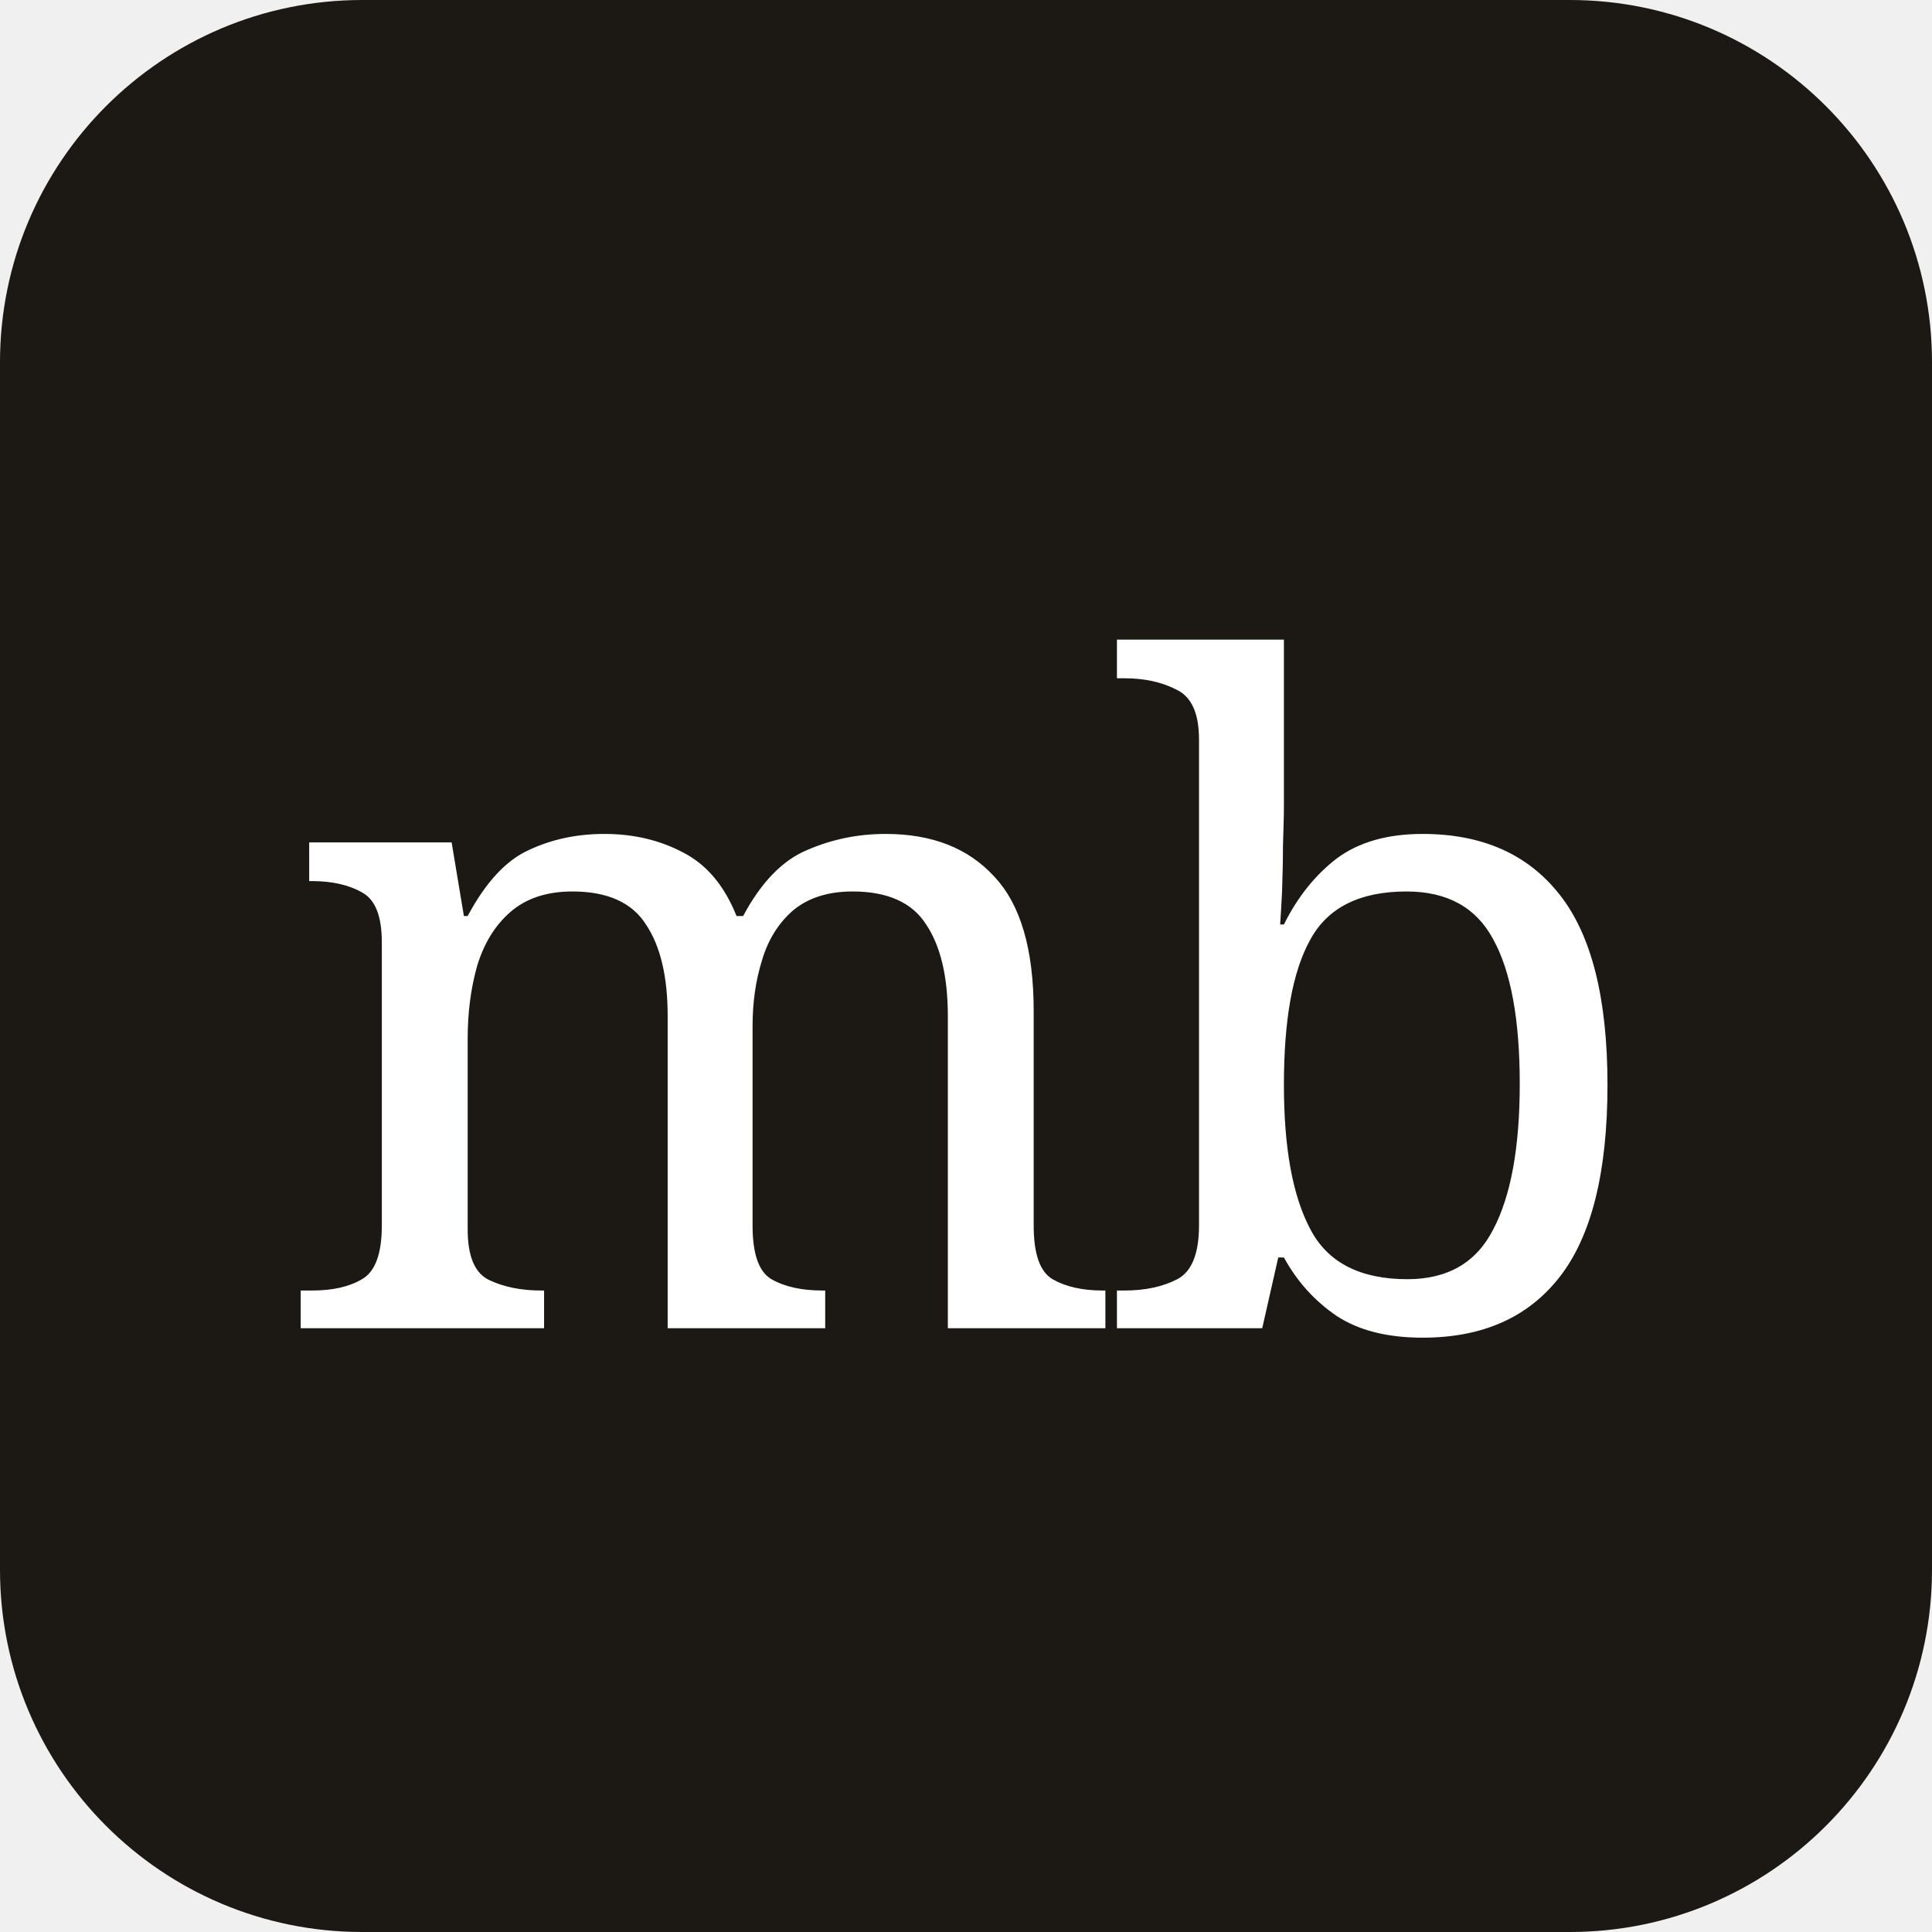
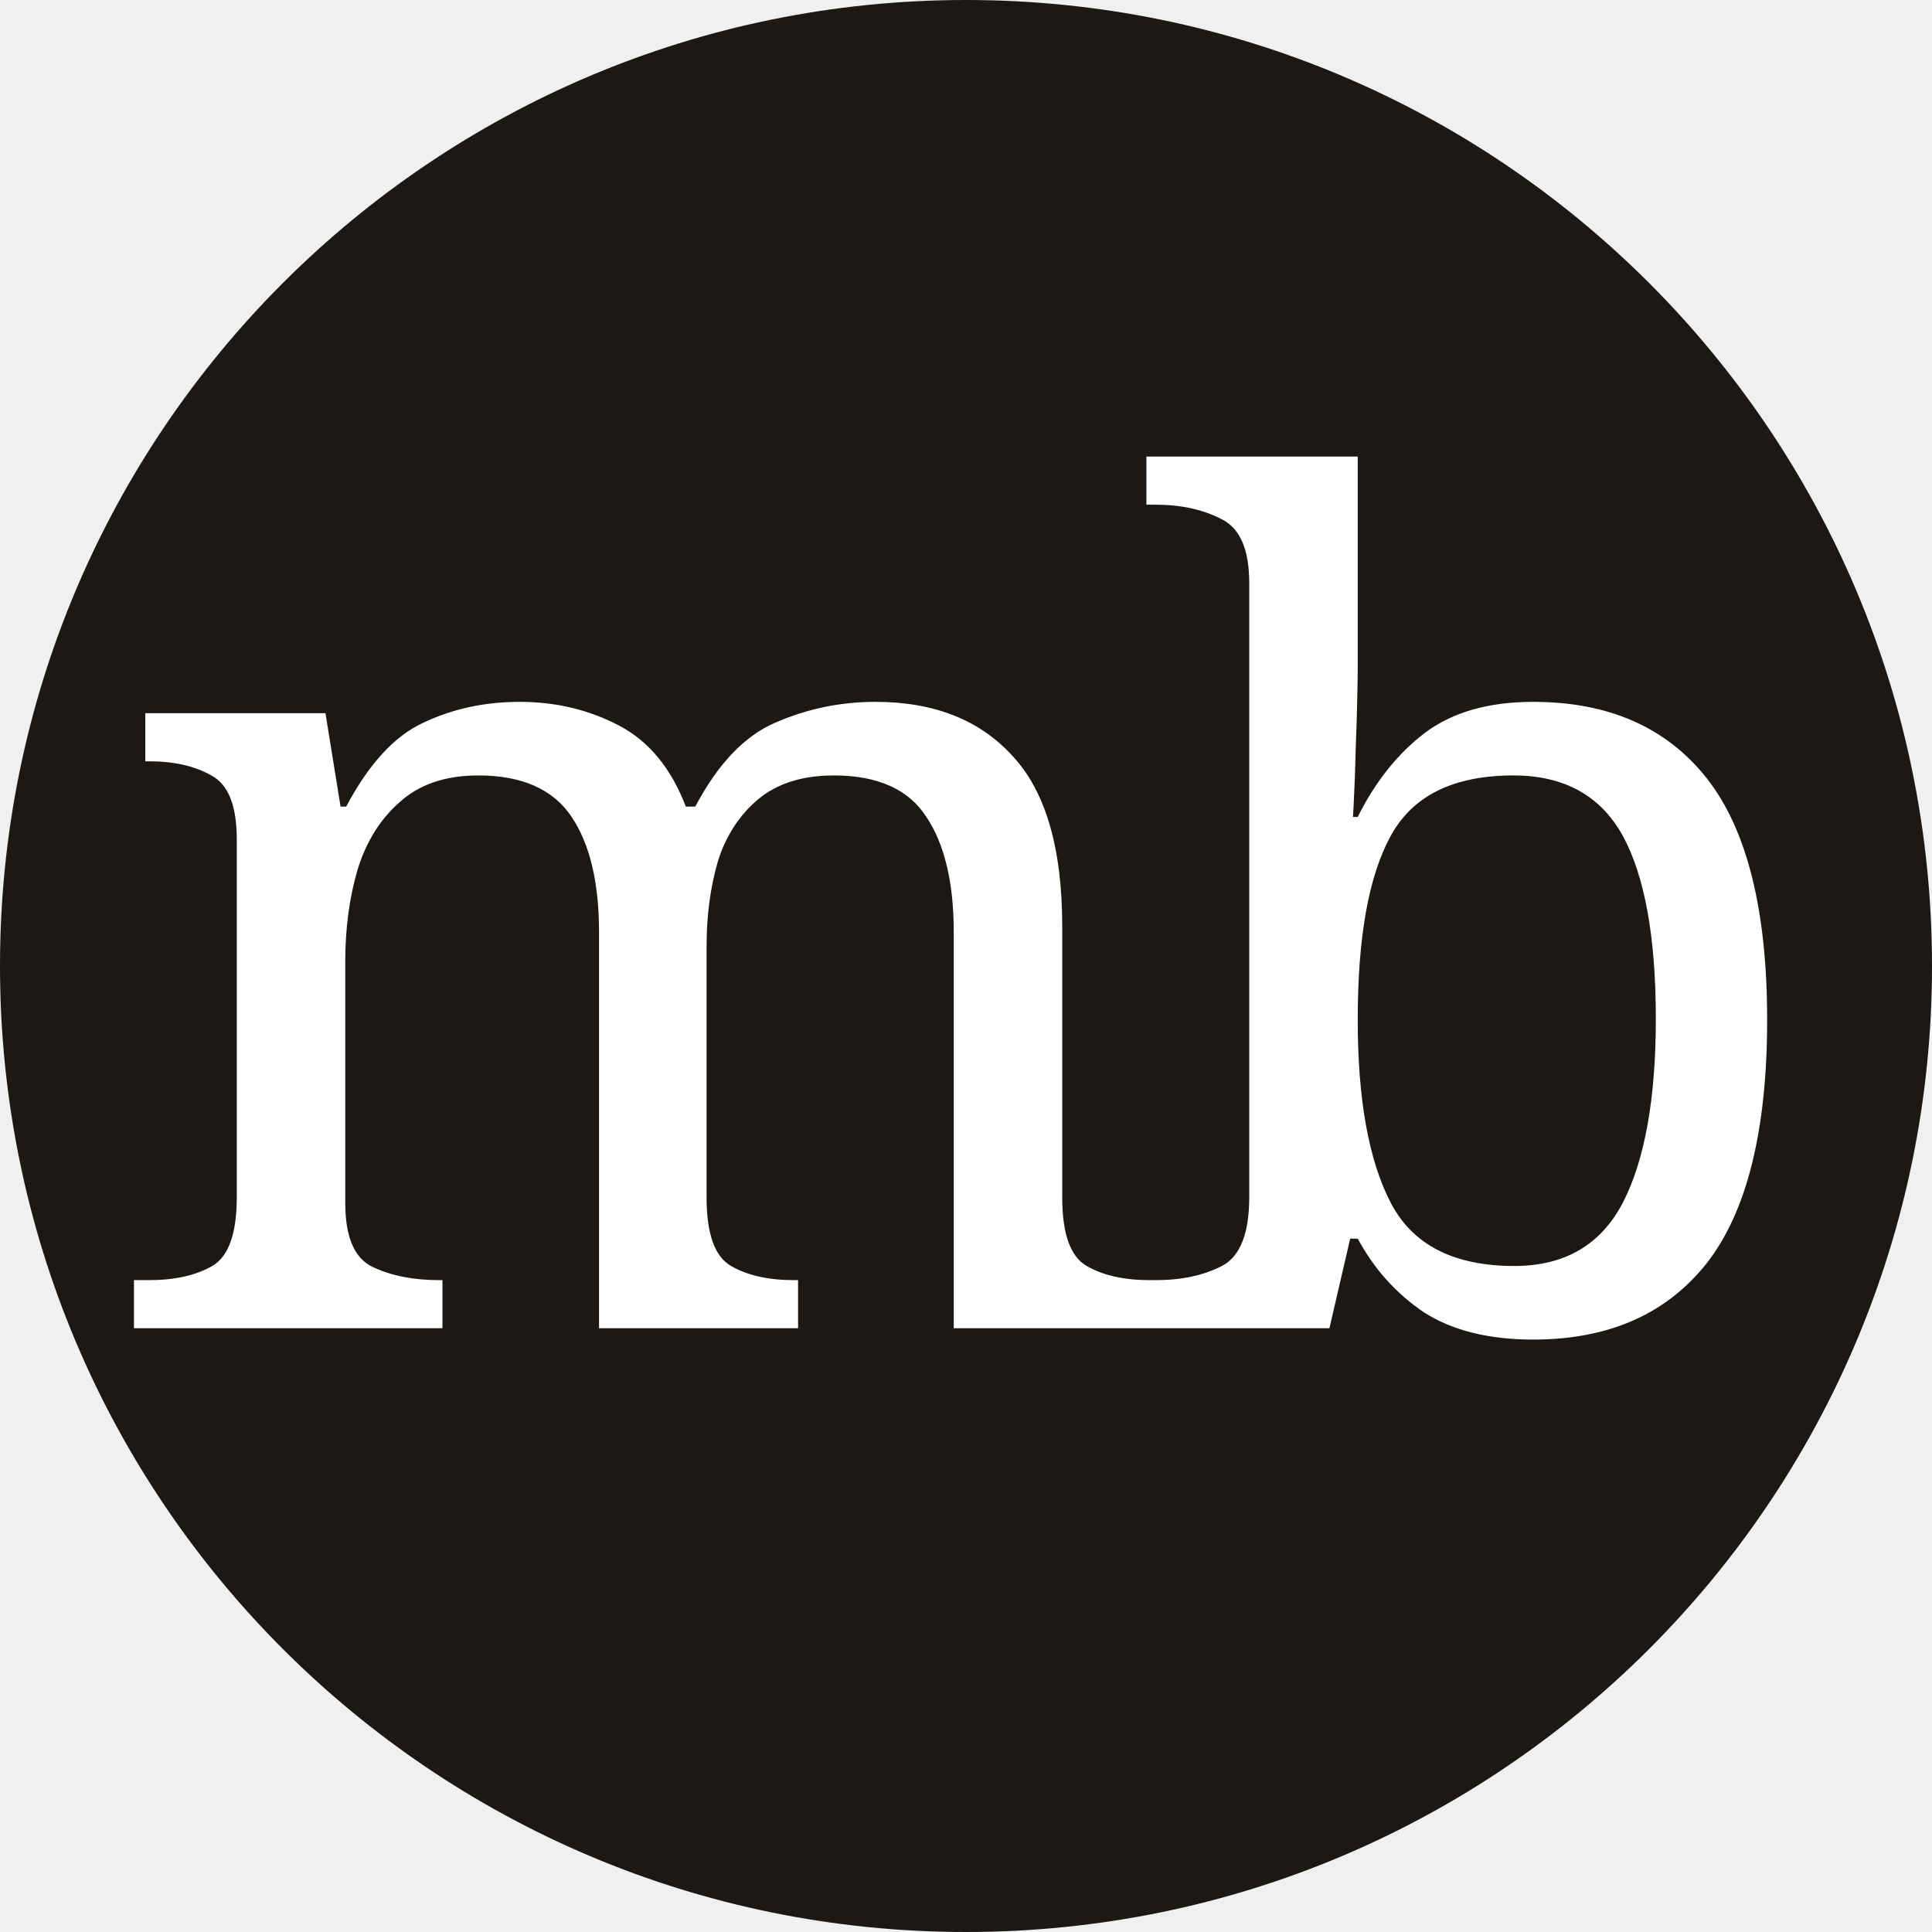
<svg xmlns="http://www.w3.org/2000/svg" viewBox="0 0 32 32">
-   <rect width="32" height="32" rx="6" fill="#1c1814" />
-   <text x="16" y="22" font-family="Georgia, serif" font-size="15" font-weight="300" fill="#ffffff" text-anchor="middle" letter-spacing="-0.5">mb</text>
+   <circle cx="16" cy="16" r="16" fill="#1c1814" />
+   <text x="16" y="22" font-family="Georgia, serif" font-size="19" font-weight="400" fill="#ffffff" text-anchor="middle" letter-spacing="-1">mb</text>
</svg>
